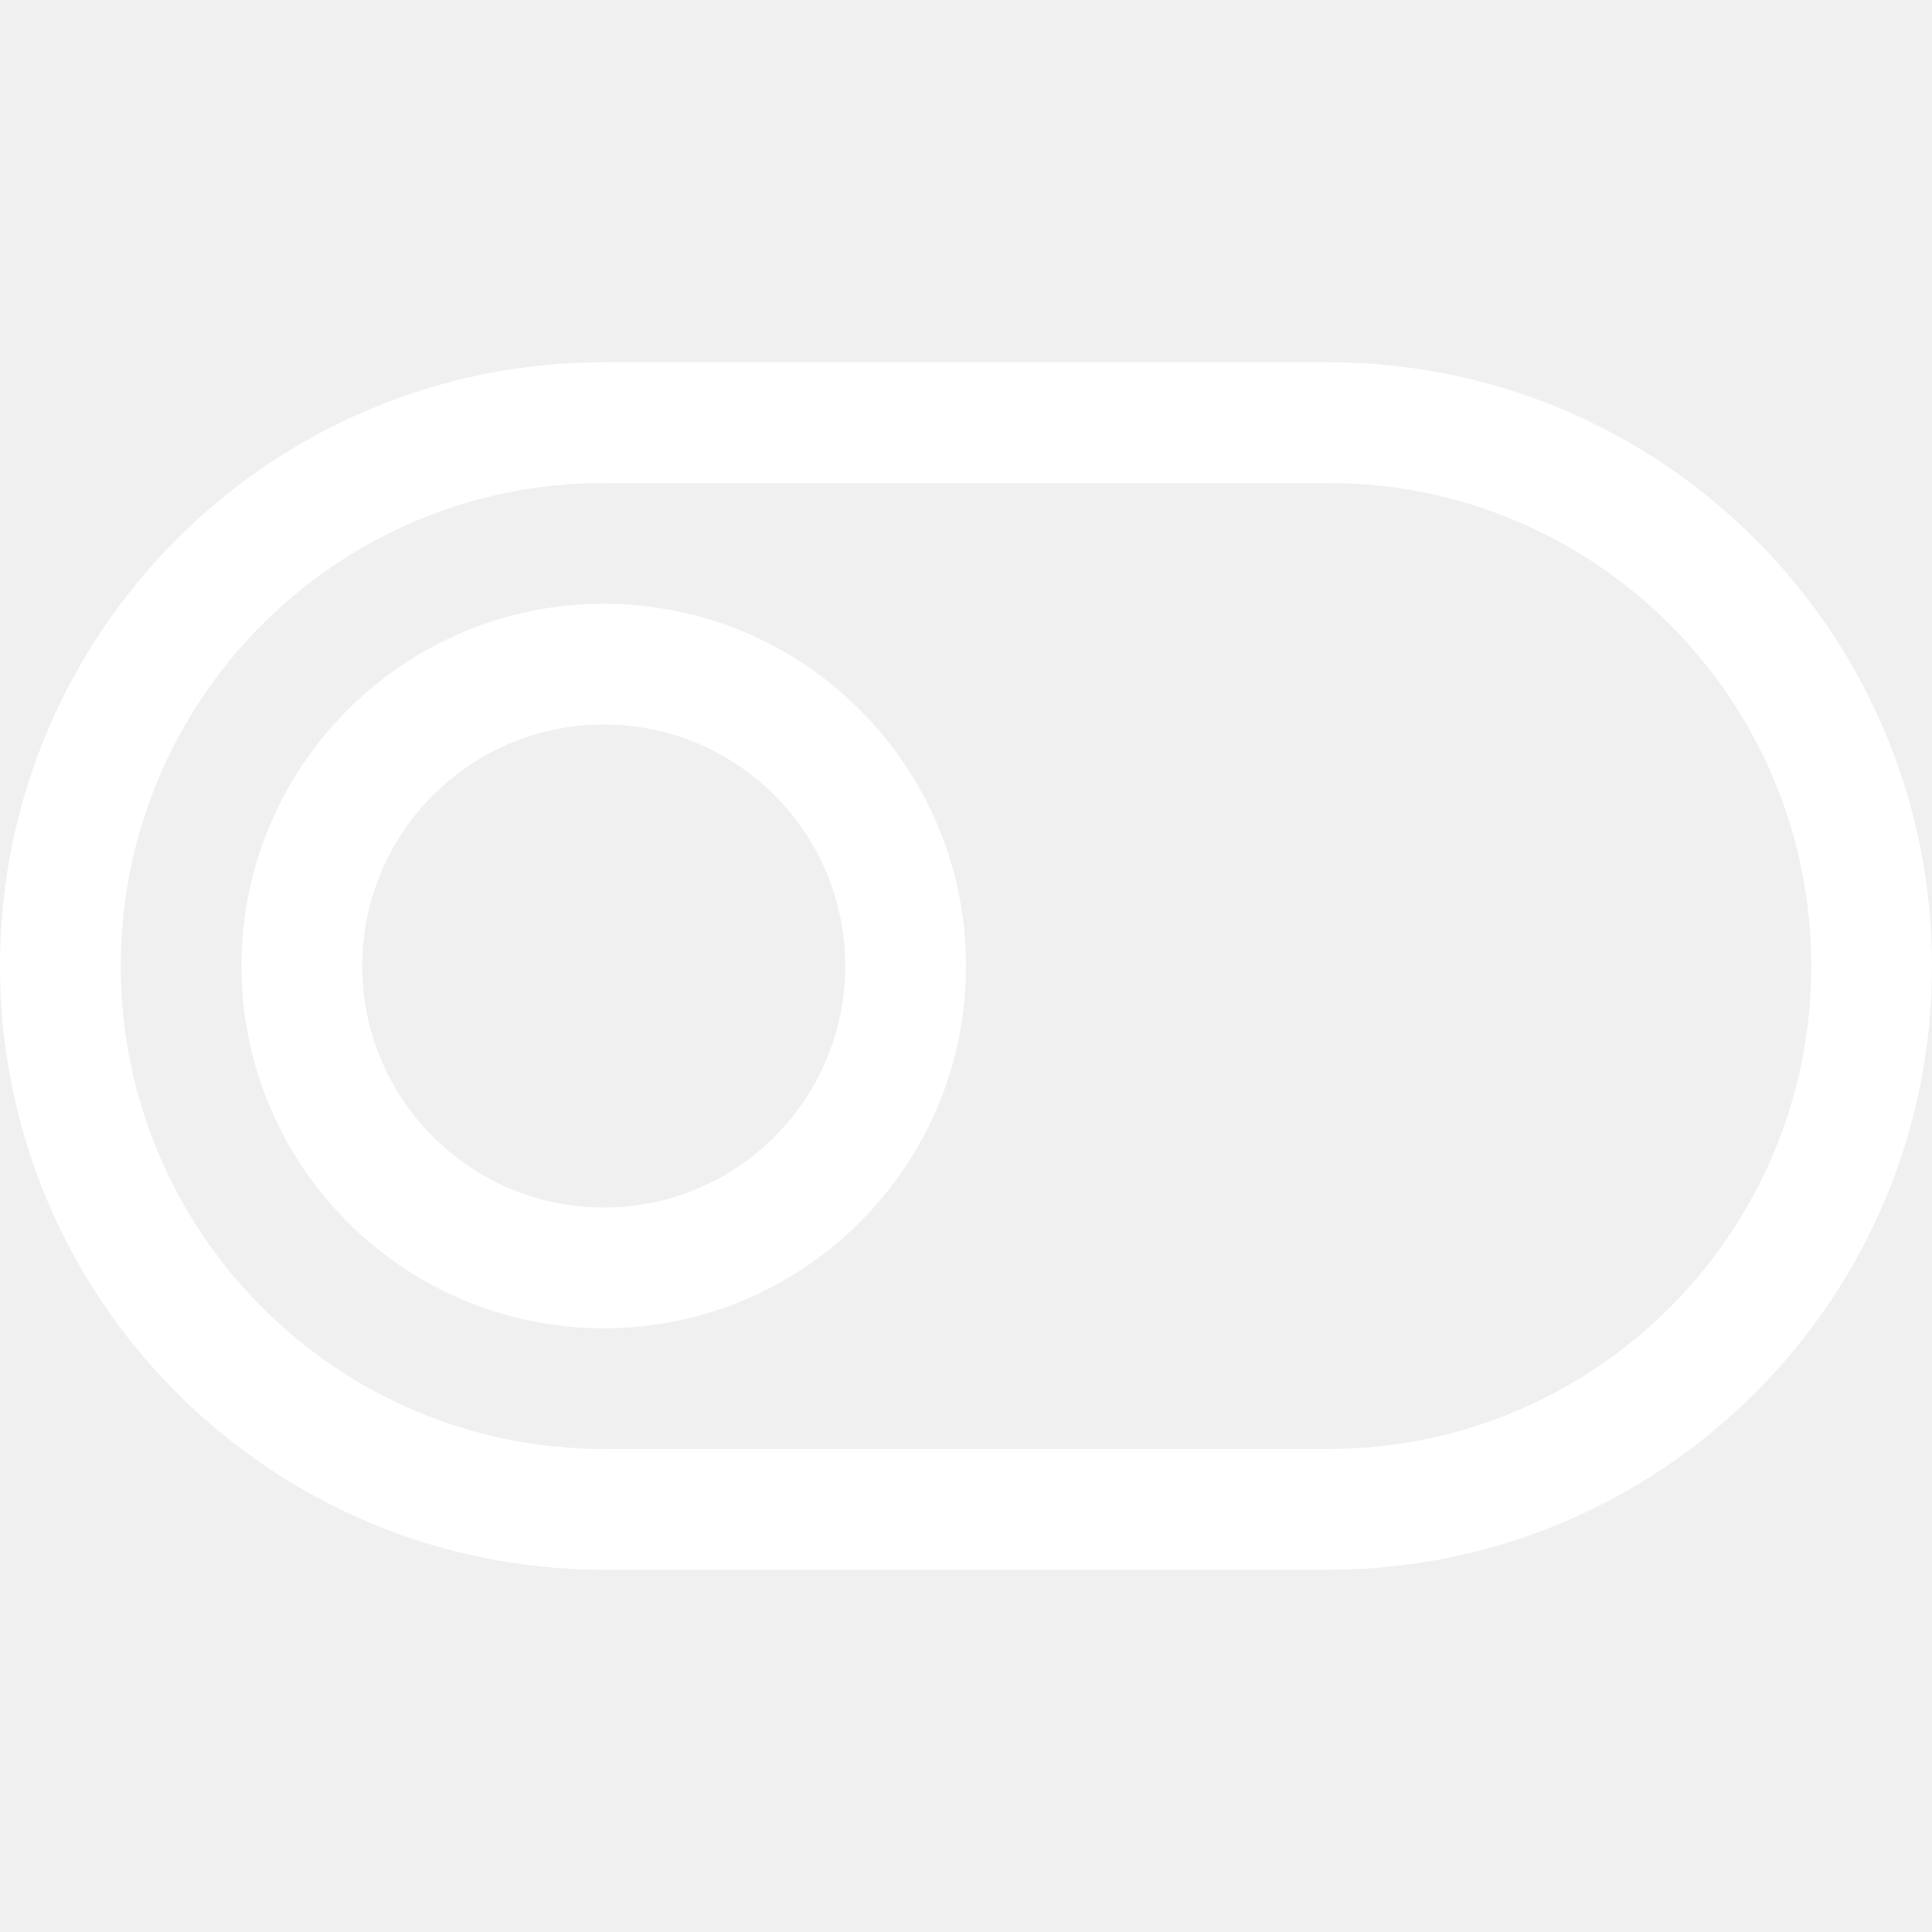
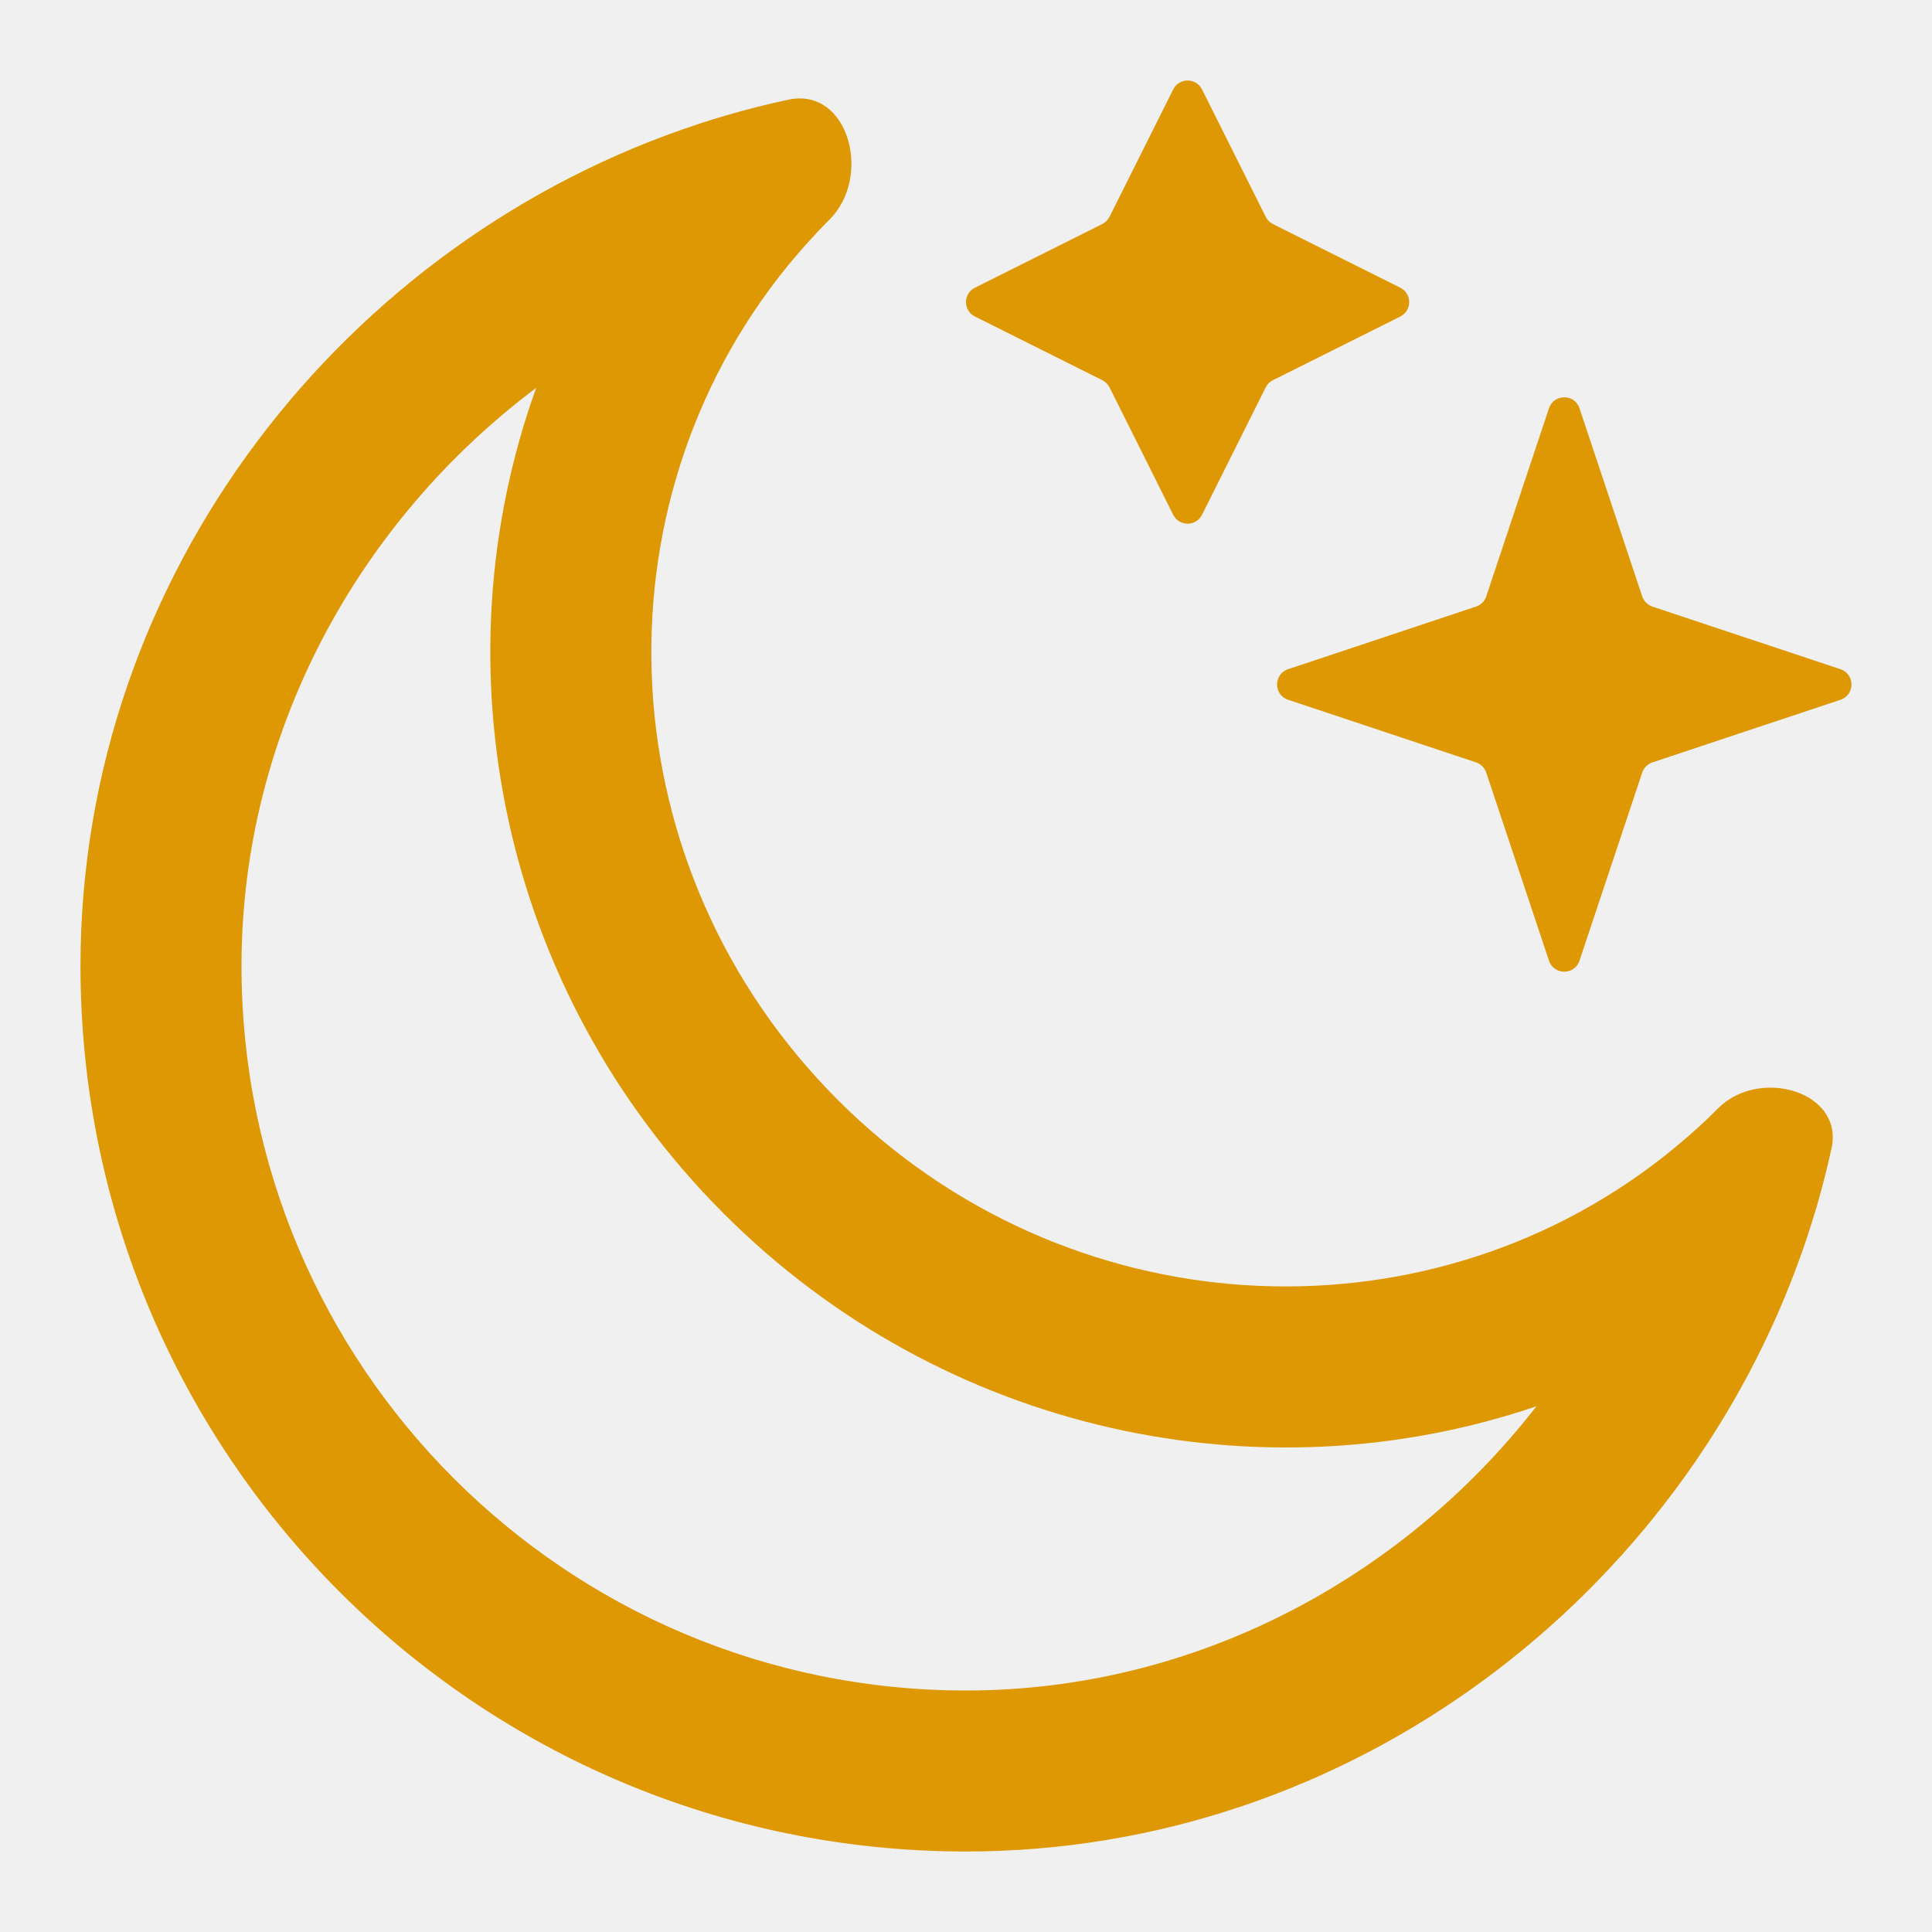
- <svg xmlns="http://www.w3.org/2000/svg" width="800px" height="800px" viewBox="0 -6 32 32" version="1.1" fill="#000000">
+ <svg xmlns="http://www.w3.org/2000/svg" width="800px" height="800px" viewBox="0 0 24 24" fill="none" stroke="">
  <g id="SVGRepo_bgCarrier" stroke-width="0" />
  <g id="SVGRepo_tracerCarrier" stroke-linecap="round" stroke-linejoin="round" />
  <g id="SVGRepo_iconCarrier">
-     <defs> </defs>
-     <g id="Page-1" stroke="none" stroke-width="1" fill="none" fill-rule="evenodd">
-       <g id="Icon-Set" transform="translate(-204, -365)" fill="#ffffff">
-         <path d="M214,379 C211.791,379 210,377.209 210,375 C210,372.791 211.791,371 214,371 C216.209,371 218,372.791 218,375 C218,377.209 216.209,379 214,379 L214,379 Z M214,369 C210.687,369 208,371.687 208,375 C208,378.313 210.687,381 214,381 C217.314,381 220,378.313 220,375 C220,371.687 217.314,369 214,369 L214,369 Z M226,383 L214,383 C209.582,383 206,379.418 206,375 C206,370.582 209.582,367 214,367 L226,367 C230.418,367 234,370.582 234,375 C234,379.418 230.418,383 226,383 L226,383 Z M226,365 L214,365 C208.477,365 204,369.478 204,375 C204,380.522 208.477,385 214,385 L226,385 C231.523,385 236,380.522 236,375 C236,369.478 231.523,365 226,365 L226,365 Z" id="toggle-on"> </path>
-       </g>
-     </g>
+     <path d="M14.574 1.111L13.783 2.693C13.763 2.732 13.732 2.763 13.693 2.783L12.111 3.574C11.963 3.648 11.963 3.858 12.111 3.932L13.693 4.723C13.732 4.742 13.763 4.774 13.783 4.812L14.574 6.395C14.648 6.542 14.858 6.542 14.932 6.395L15.723 4.812C15.742 4.774 15.774 4.742 15.812 4.723L17.395 3.932C17.542 3.858 17.542 3.648 17.395 3.574L15.812 2.783C15.774 2.763 15.742 2.732 15.723 2.693L14.932 1.111C14.858 0.963 14.648 0.963 14.574 1.111Z" fill="#de9804" />
+     <path d="M19.242 5.072L18.463 7.408C18.443 7.468 18.396 7.515 18.337 7.535L16.001 8.313C15.819 8.374 15.819 8.632 16.001 8.693L18.337 9.471C18.396 9.491 18.443 9.538 18.463 9.598L19.242 11.934C19.303 12.116 19.561 12.116 19.621 11.934L20.4 9.598C20.42 9.538 20.467 9.491 20.526 9.471L22.863 8.693C23.045 8.632 23.045 8.374 22.863 8.313L20.526 7.535C20.467 7.515 20.42 7.468 20.4 7.408L19.621 5.072C19.561 4.89 19.303 4.89 19.242 5.072Z" fill="#de9804" />
+     <path fill-rule="evenodd" clip-rule="evenodd" d="M10.408 13.664C13.235 16.491 17.652 16.736 20.664 14.37C20.701 14.341 20.738 14.311 20.775 14.281C20.915 14.167 21.051 14.048 21.184 13.923C21.238 13.872 21.291 13.82 21.344 13.767C21.856 13.255 22.906 13.558 22.752 14.265C22.698 14.51 22.637 14.752 22.567 14.991C22.525 15.132 22.481 15.273 22.434 15.412C22.421 15.45 22.408 15.488 22.395 15.526C20.898 19.814 16.789 23 12 23C5.925 23 1 18.075 1 12C1 7.133 4.291 2.983 8.669 1.543L8.722 1.525C8.819 1.494 8.915 1.464 9.012 1.436C9.27 1.36 9.531 1.294 9.795 1.238C10.538 1.079 10.842 2.191 10.304 2.728C10.251 2.781 10.199 2.835 10.147 2.89C10.046 2.998 9.948 3.108 9.854 3.22C9.833 3.245 9.812 3.27 9.792 3.294C7.33 6.308 7.545 10.801 10.408 13.664ZM8.993 15.078C11.725 17.81 15.672 18.63 19.087 17.469C17.428 19.602 14.85 21 12 21C7.029 21 3 16.971 3 12C3 9.092 4.457 6.472 6.661 4.818C5.416 8.271 6.217 12.303 8.993 15.078Z" fill="#de9804" />
  </g>
</svg>
